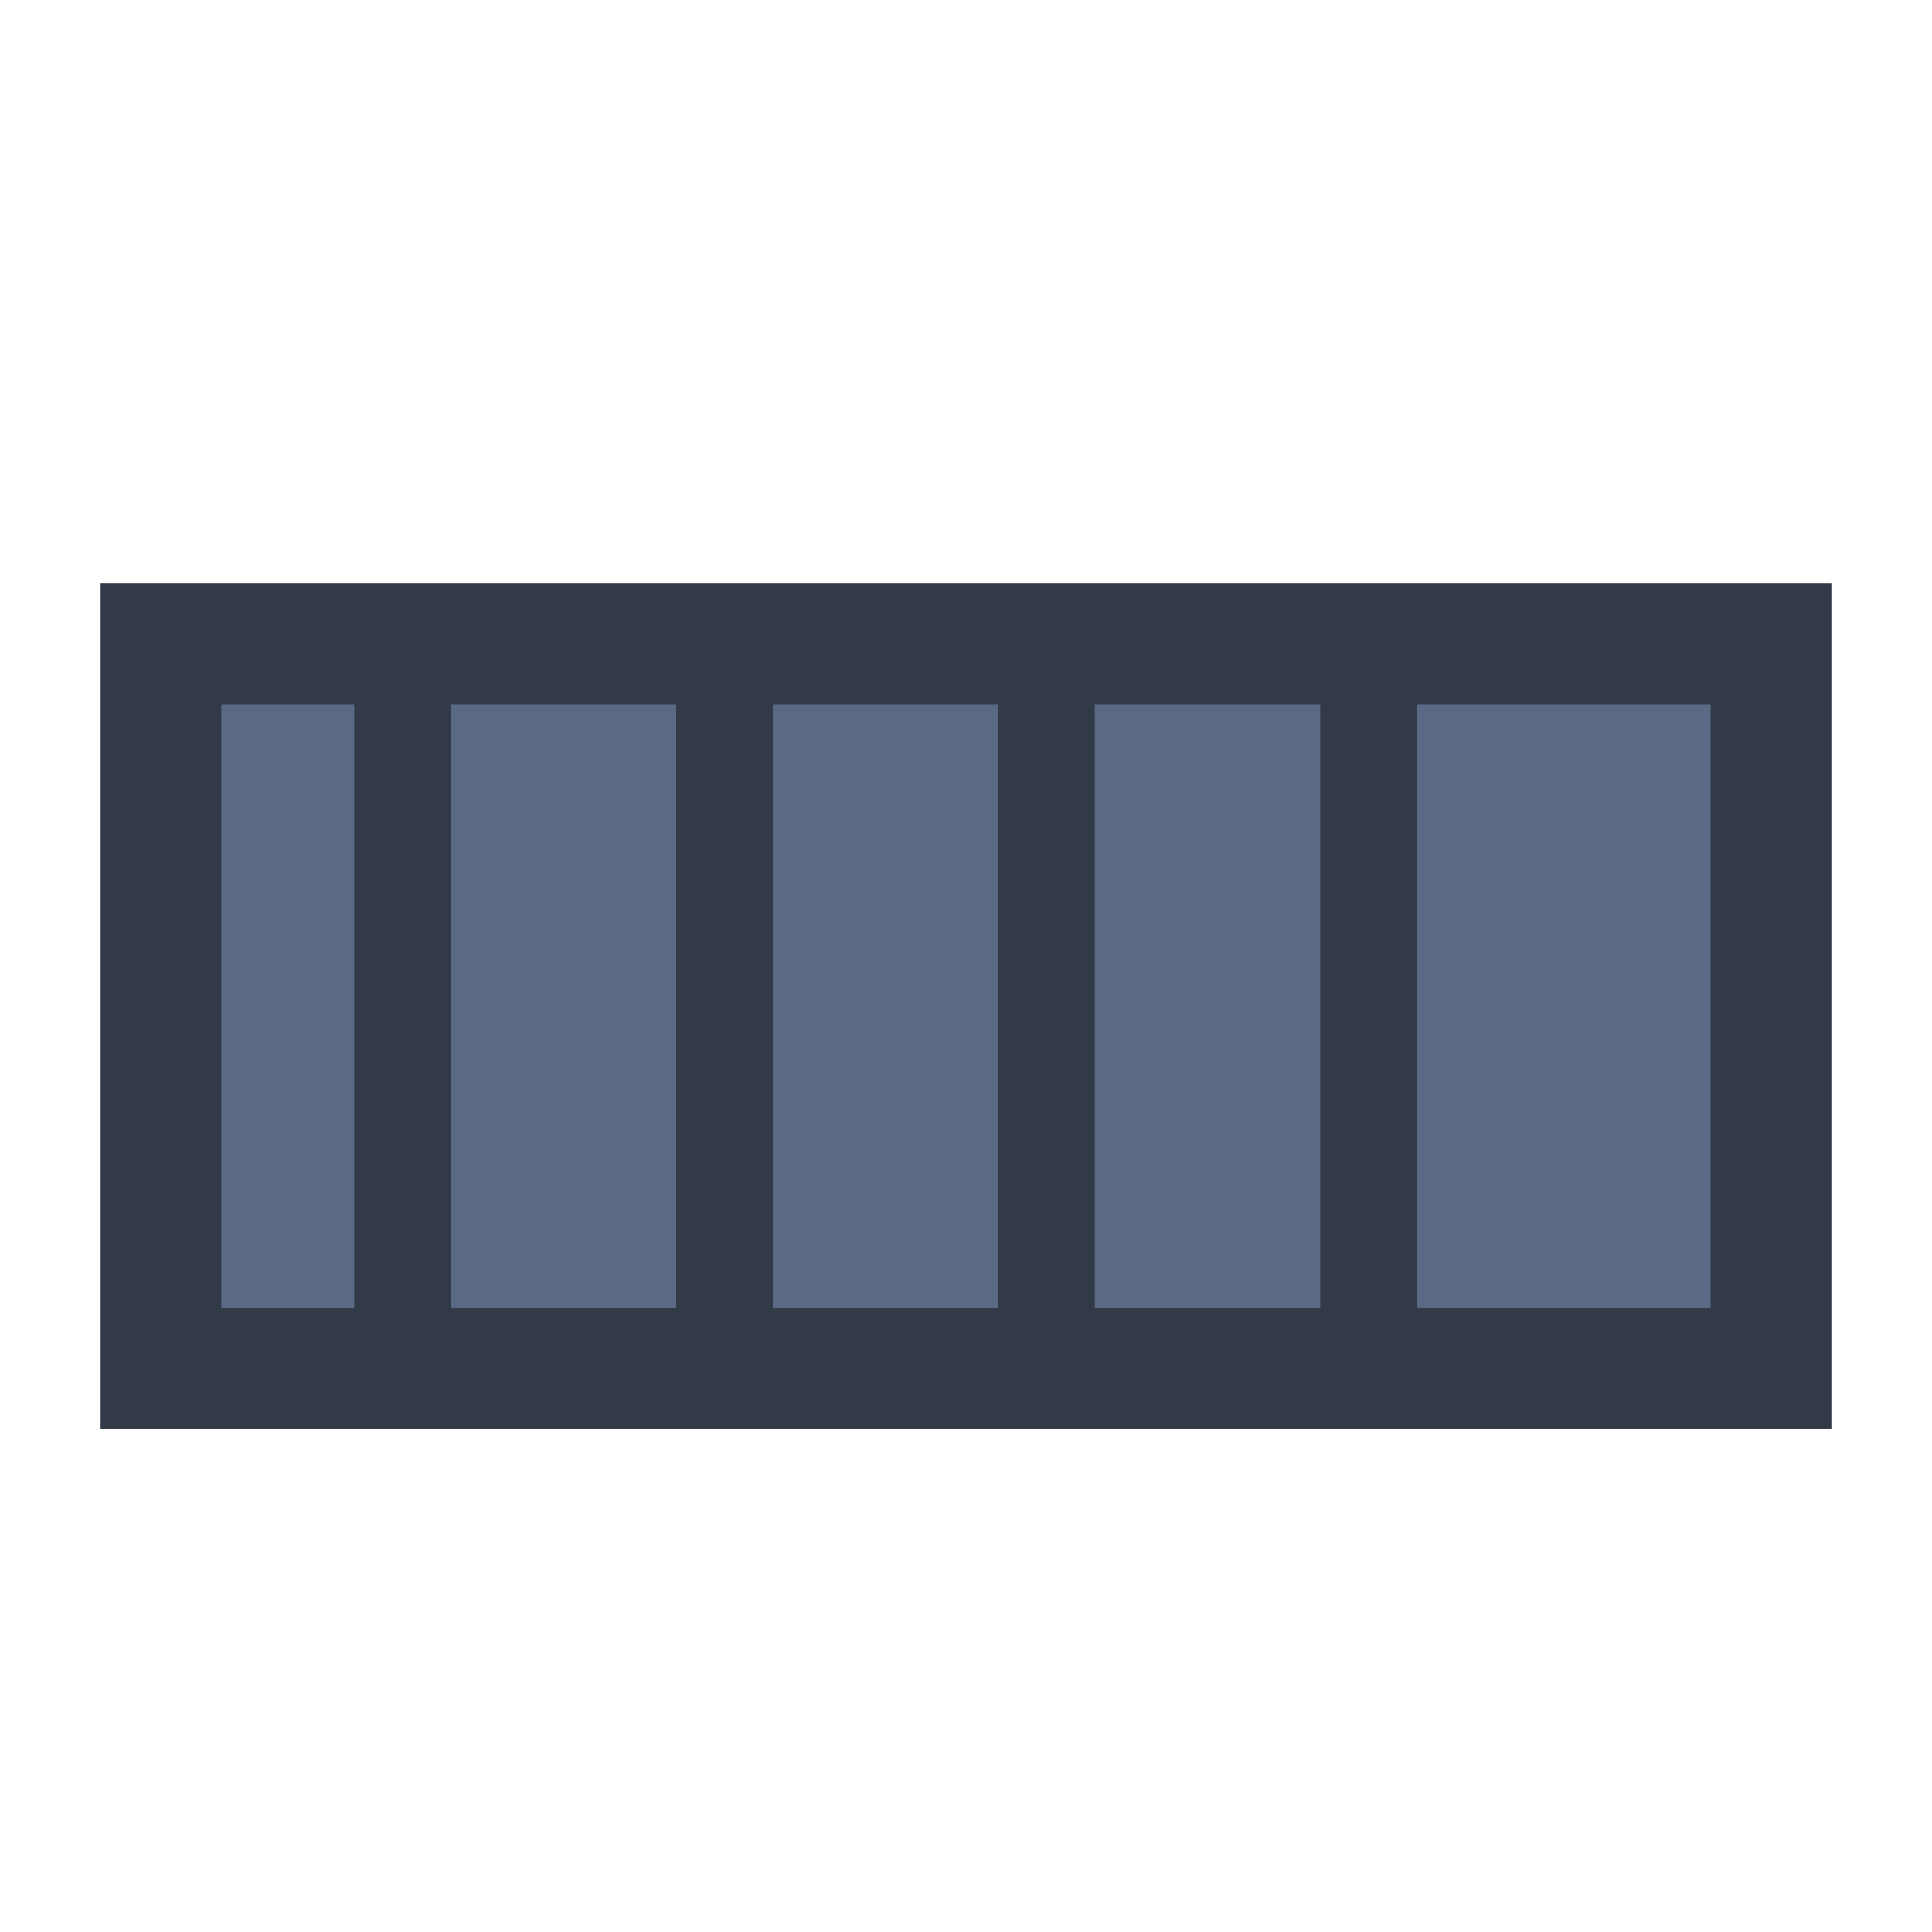
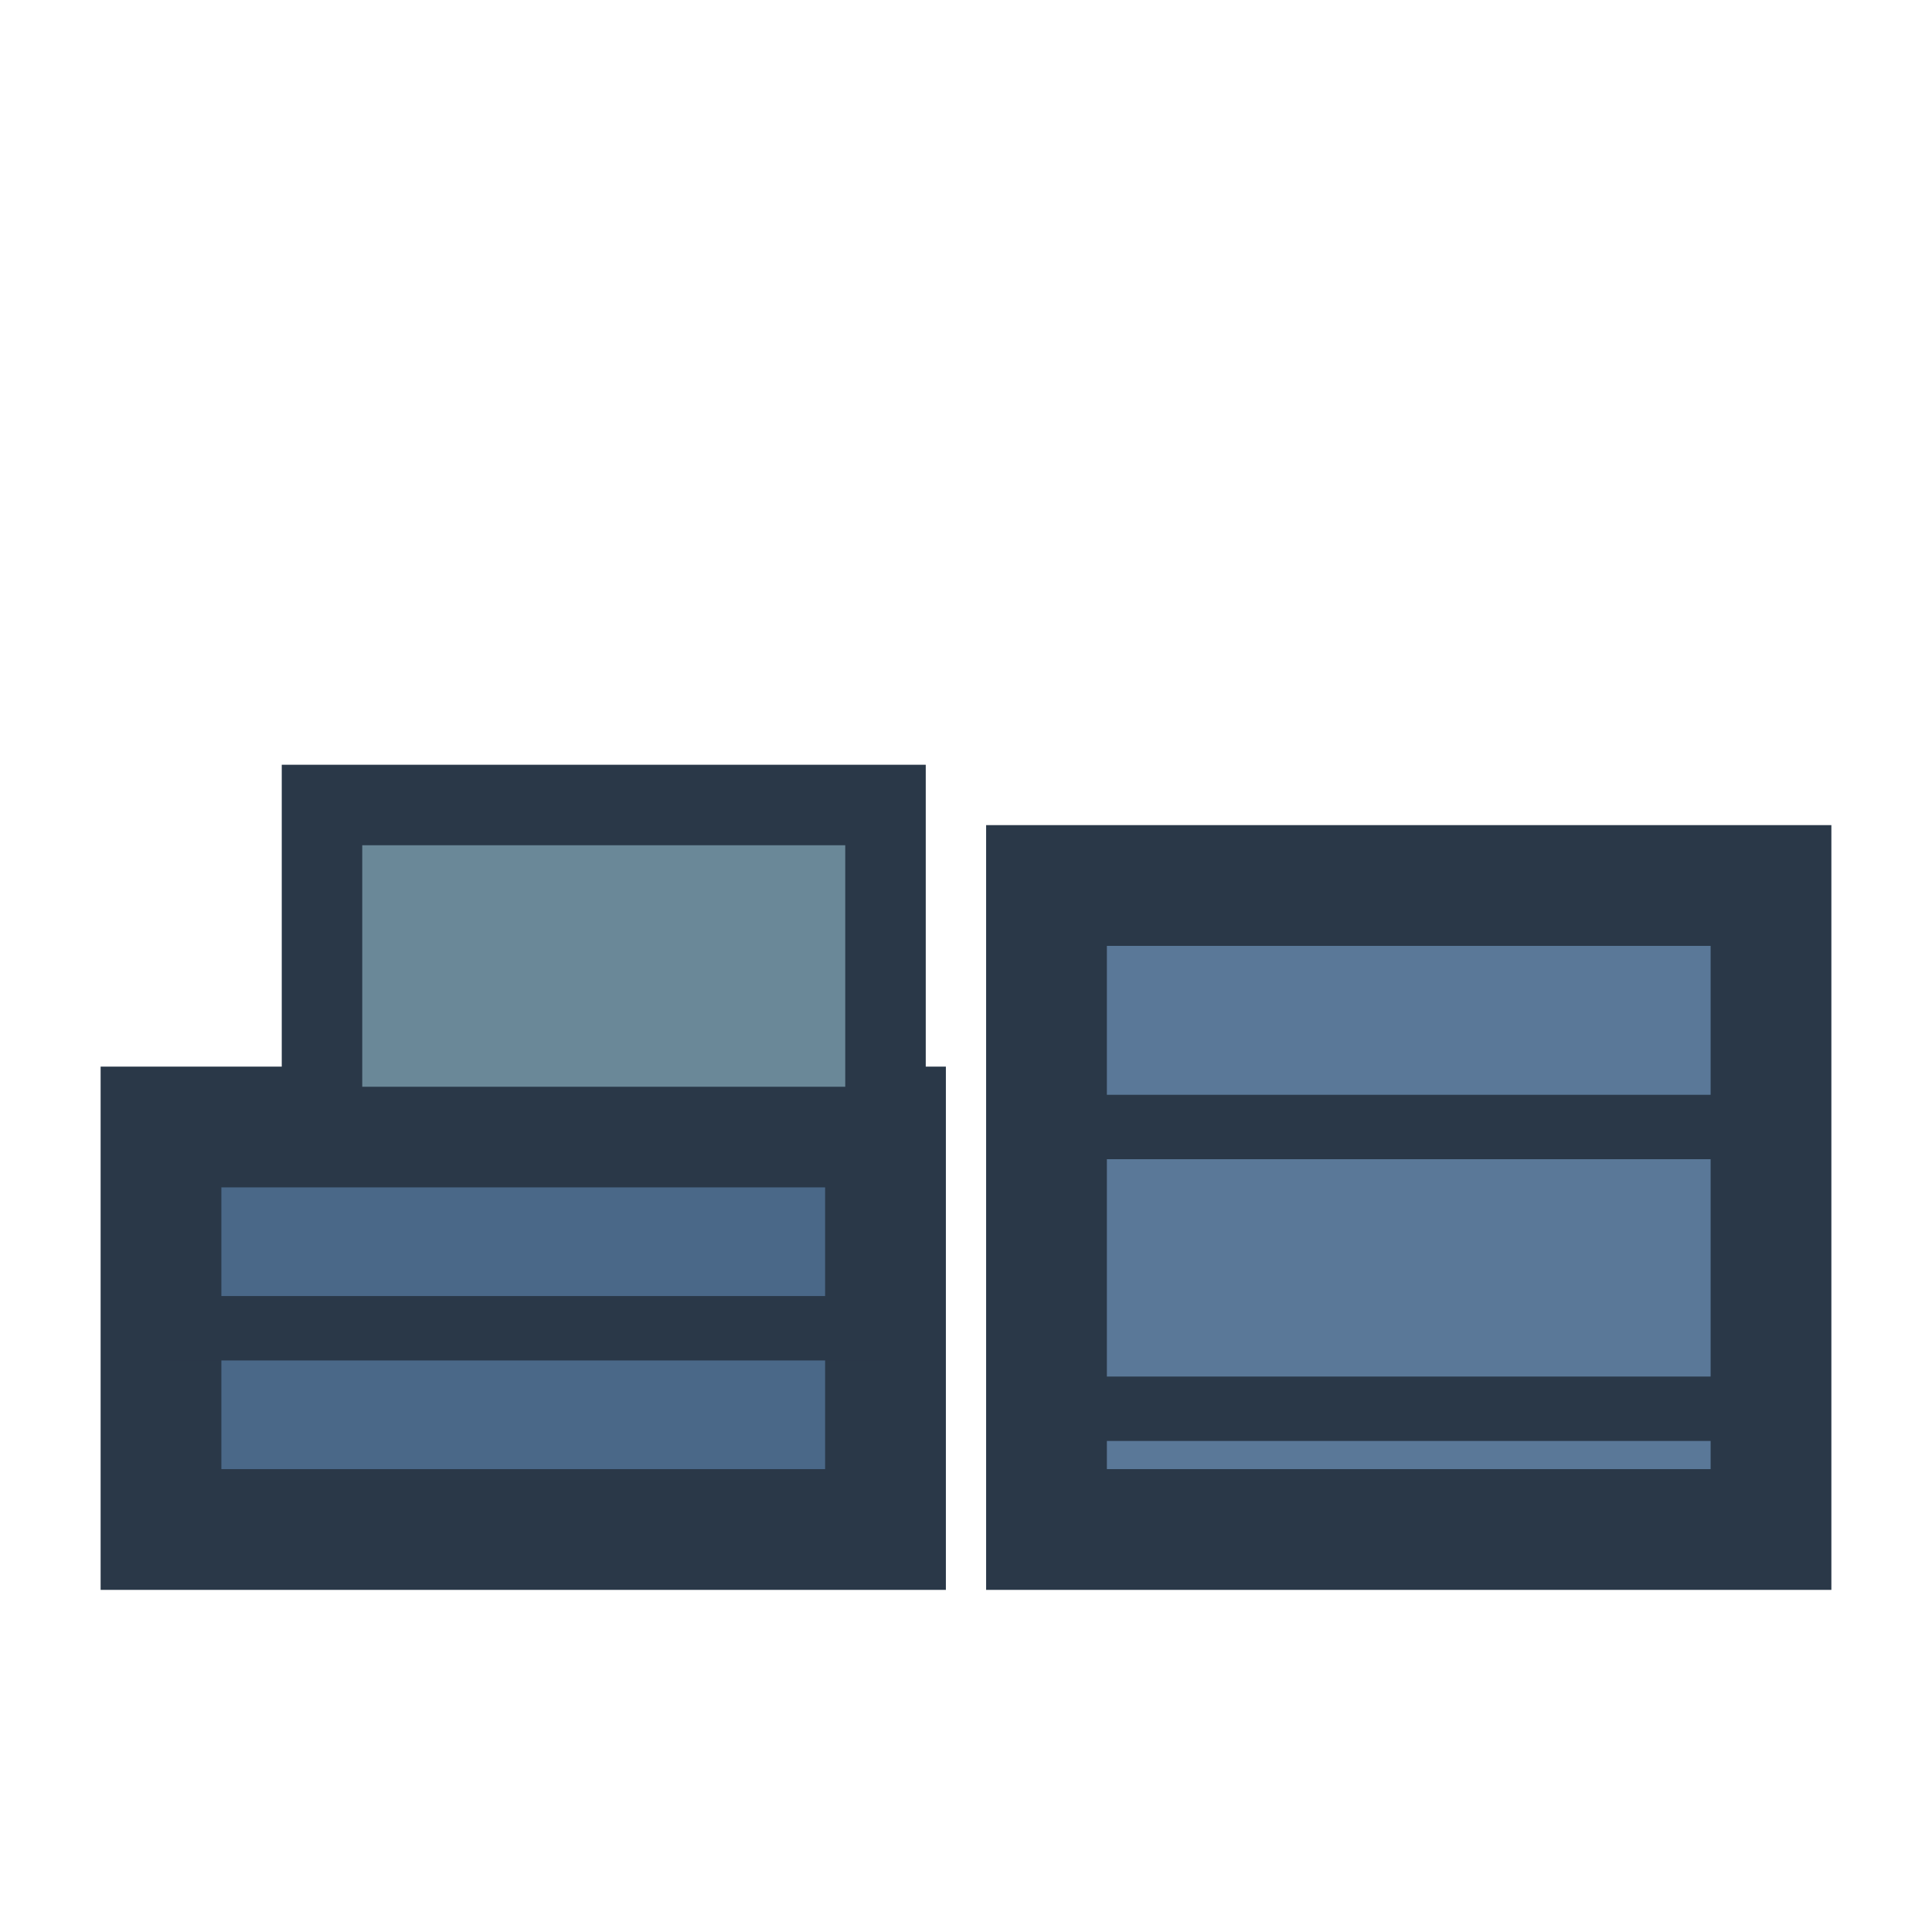
<svg xmlns="http://www.w3.org/2000/svg" viewBox="0 0 24 24">
-   <rect x="2" y="8" width="20" height="9" fill="#5a6a85" stroke="#323a48" stroke-width="1.5" />
-   <path d="M5 8 V17 M9 8 V17 M13 8 V17 M17 8 V17" stroke="#323a48" stroke-width="1.2" />
+   <rect x="2" y="14" width="9" height="5" fill="#4a6888" stroke="#2a3848" stroke-width="1.5" />
+   <rect x="13" y="11" width="9" height="8" fill="#5a7898" stroke="#2a3848" stroke-width="1.5" />
+   <path d="M2 14 H11 M13 11 H22 M2 16.5 H11 M13 14 H22 M2 19 H11 M13 17.5 H22" stroke="#2a3848" stroke-width="0.8" />
+   <rect x="4" y="10" width="7" height="4" fill="#6a8898" stroke="#2a3848" stroke-width="1" />
</svg>
